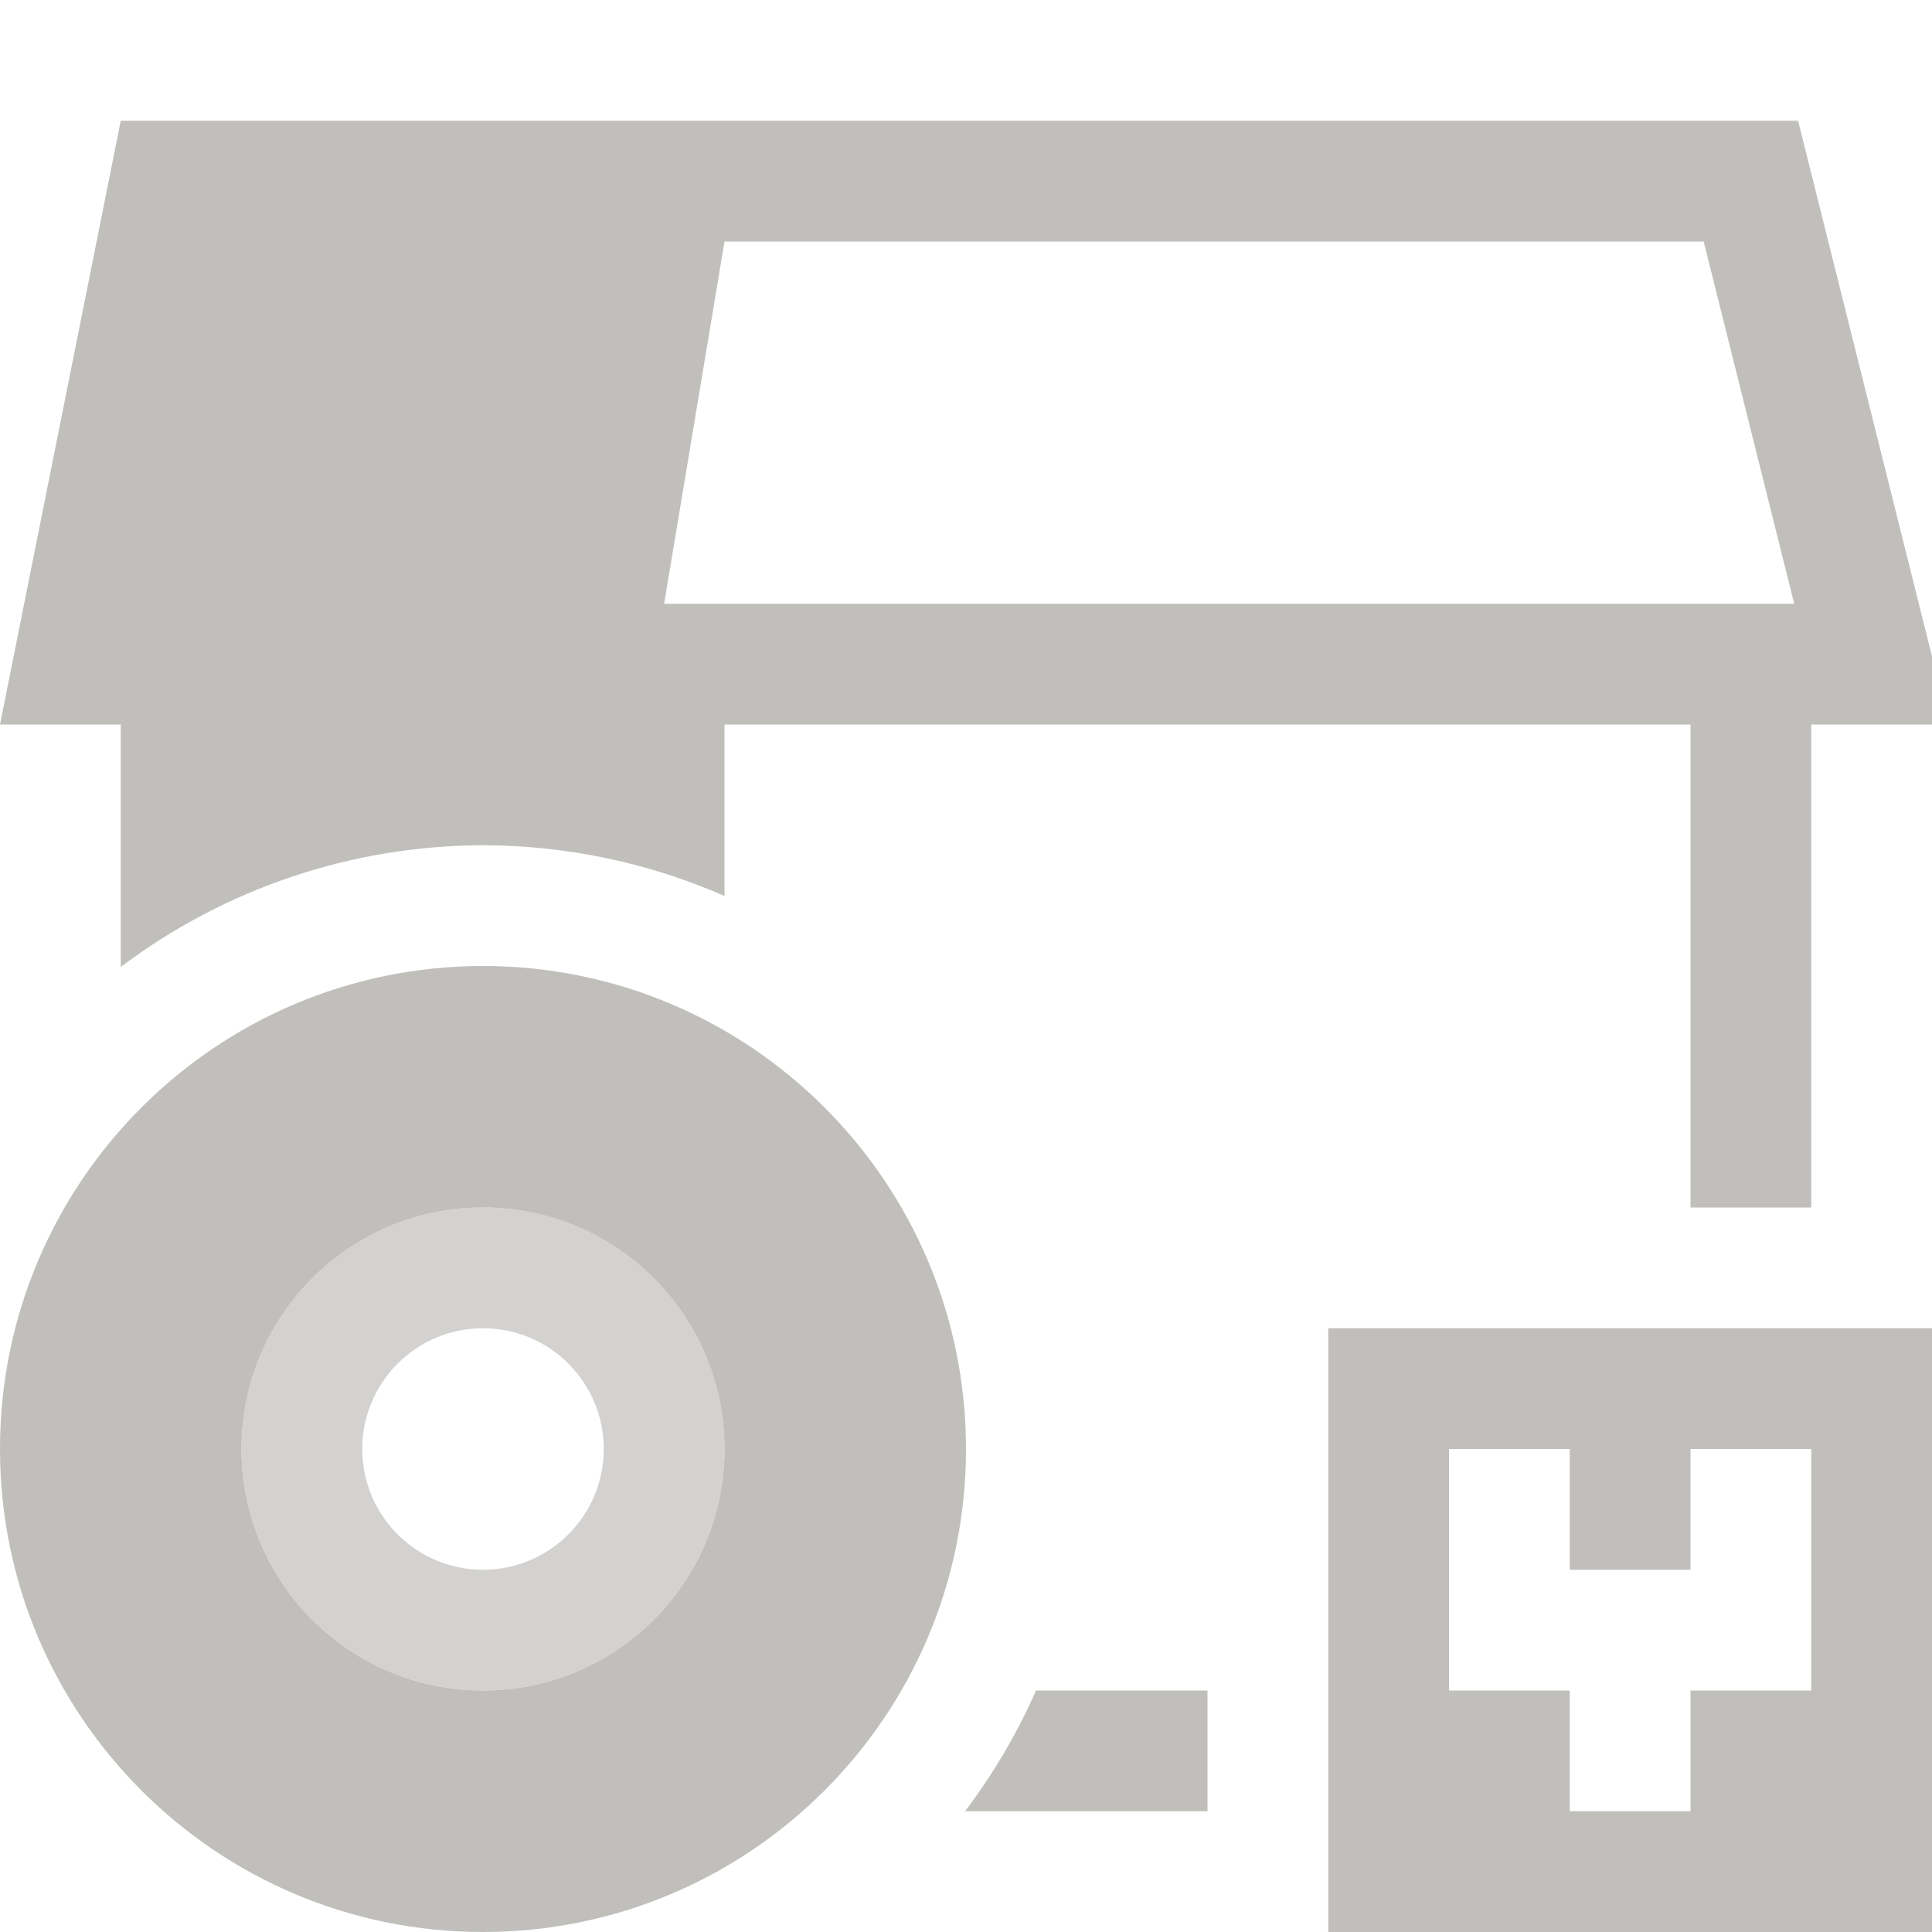
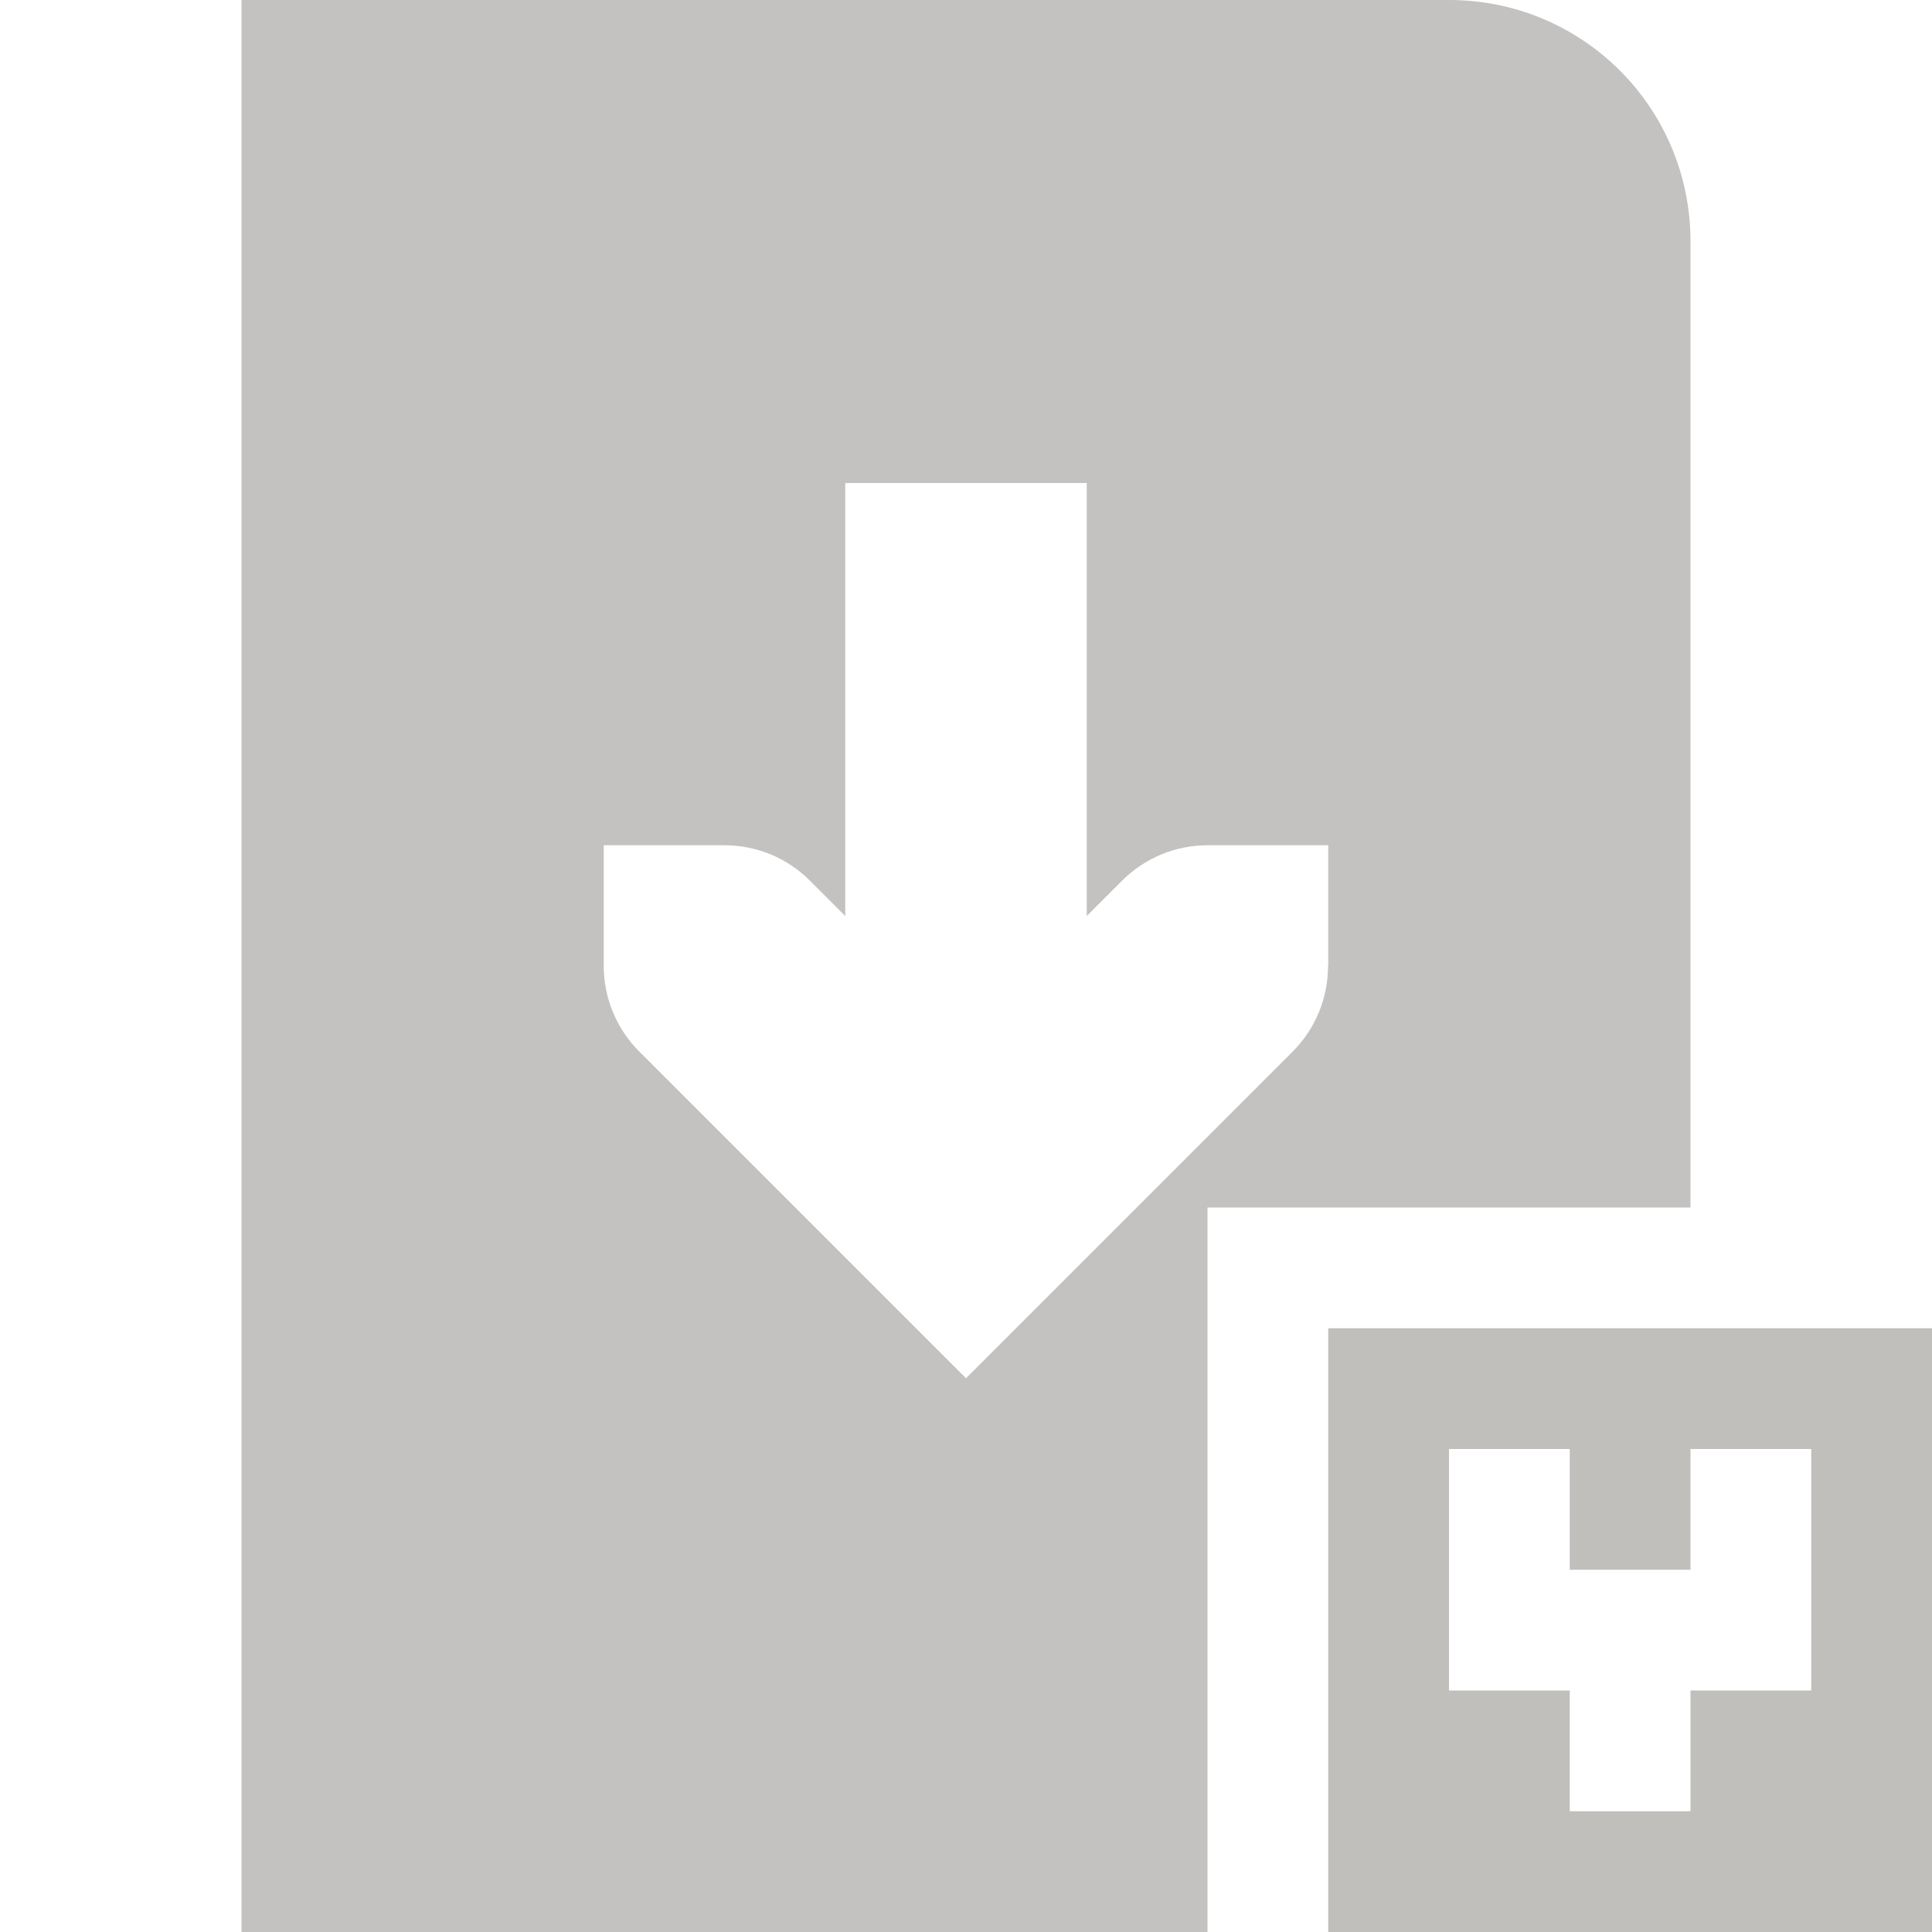
- <svg xmlns="http://www.w3.org/2000/svg" width="16" height="16">
-   <path d="M 1 1 L 0 6 L 1 6 L 1 8.008 A 5 5 0 0 1 4 7 A 5 5 0 0 1 6 7.42 L 6 6 L 12.5 6 L 14 6 L 14 8 L 14 9 L 14 10 L 15 10 L 15 6 L 16 6 L 16.141 6 L 14.891 1 L 14.301 1 L 12 1 L 1 1 z M 6 2 L 12 2 L 14.109 2 L 14.859 5 L 12.5 5 L 5.5 5 L 6 2 z M 4 8 A 4 4 0 0 0 0 12 A 4 4 0 0 0 4 16 A 4 4 0 0 0 8 12 A 4 4 0 0 0 4 8 z M 4 10 A 2 2 0 0 1 6 12 A 2 2 0 0 1 4 14 A 2 2 0 0 1 2 12 A 2 2 0 0 1 4 10 z M 11 11 L 11 16 L 16 16 L 16 11 L 11 11 z M 12 12 L 13 12 L 13 13 L 14 13 L 14 12 L 15 12 L 15 14 L 14 14 L 14 15 L 13 15 L 13 14 L 12 14 L 12 12 z M 8.58 14 A 5 5 0 0 1 7.992 15 L 10 15 L 10 14 L 9 14 L 8.602 14 L 8.58 14 z " fill="#c0bfbc" />
-   <path d="m 4,10 a 2,2 0 0 0 -2,2 2,2 0 0 0 2,2 2,2 0 0 0 2,-2 2,2 0 0 0 -2,-2 z m 0,1 a 1,1 0 0 1 1,1 1,1 0 0 1 -1,1 1,1 0 0 1 -1,-1 1,1 0 0 1 1,-1 z" style="opacity:0.7" fill="#c0bfbc" />
+ <svg xmlns="http://www.w3.org/2000/svg" width="16" height="16" version="1.1">
+   <path d="m11 11v5h5v-5zm1 1h1v1h1v-1h1v2h-1v1h-1v-1h-1z" fill="#c0bfbc" />
+   <path d="m2 0v2 12 2h2 6v-6h4v-8c0-1.108-0.892-2-2-2h-8-2zm5 4h2v3.586l0.293-0.293c0.188-0.188 0.442-0.293 0.707-0.293h1v1h-0.002c4.78e-4 0.265-0.104 0.519-0.291 0.707l-2.707 2.707-2.707-2.707c-0.188-0.188-0.293-0.442-0.293-0.707v-1h1c0.265 4.01e-5 0.52 0.105 0.707 0.293l0.293 0.293v-3.586z" fill="#c0bfbc" fill-opacity=".949" stroke-linecap="round" stroke-linejoin="round" stroke-width=".5" />
</svg>
